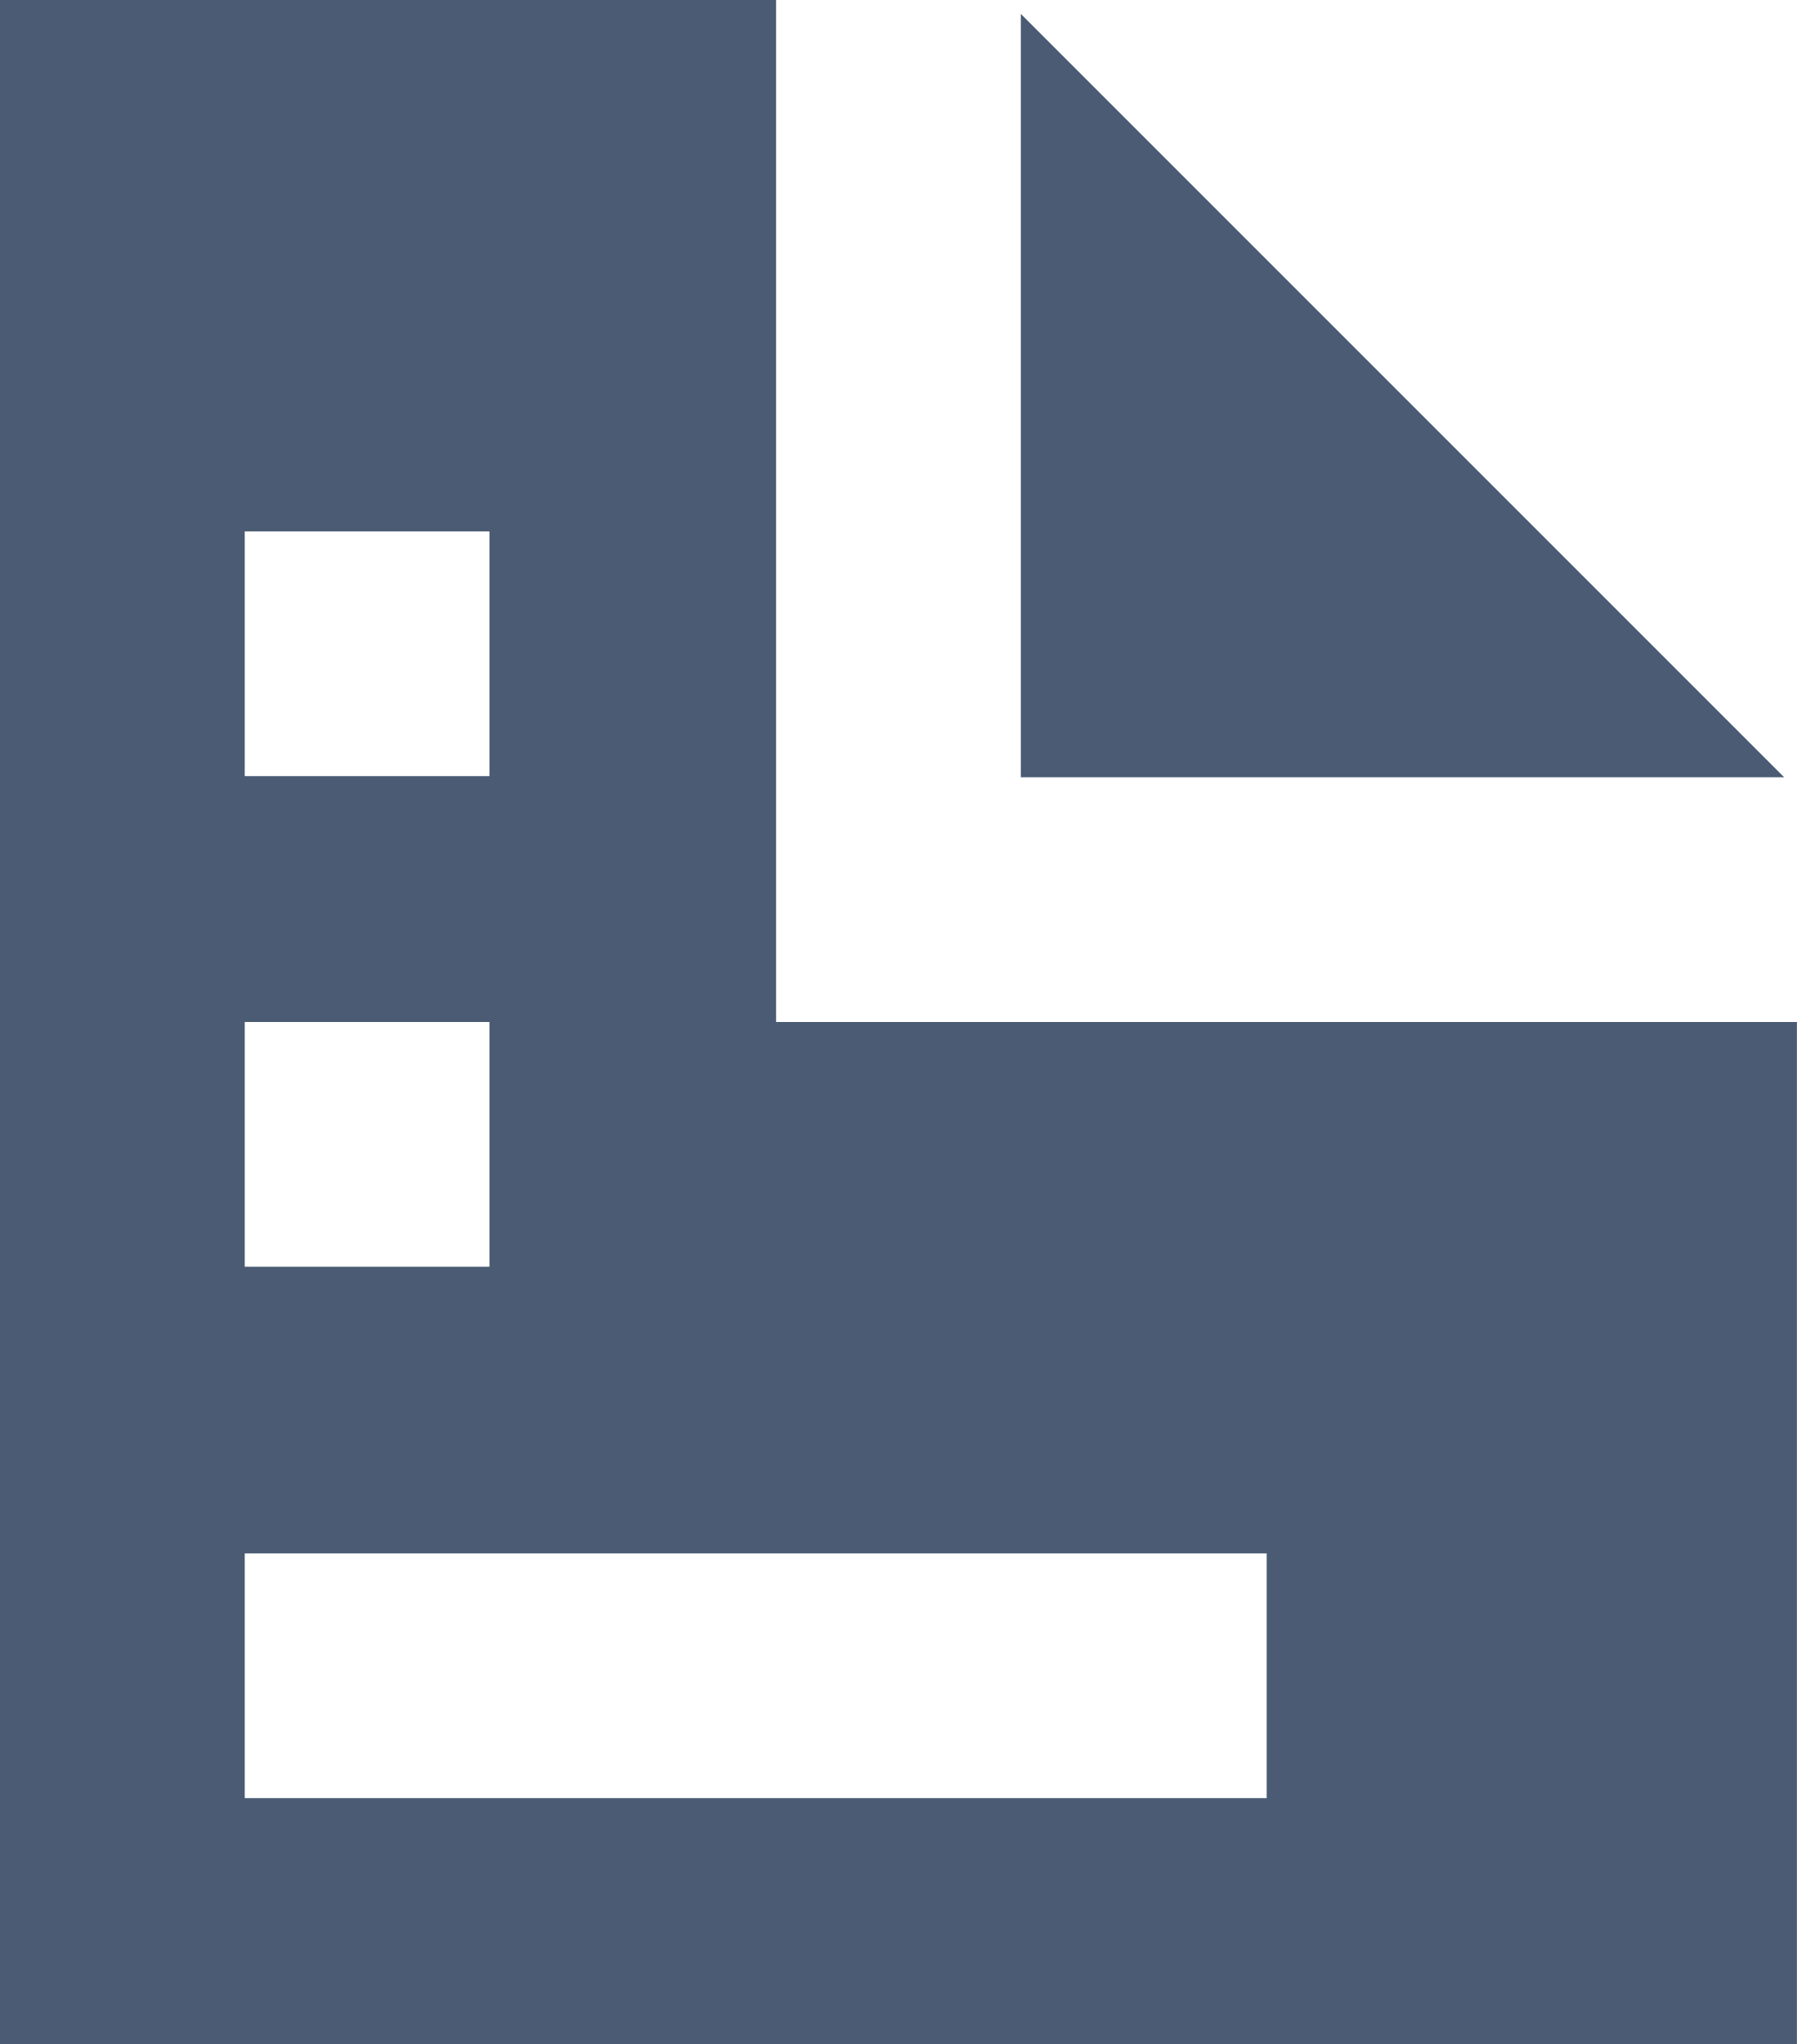
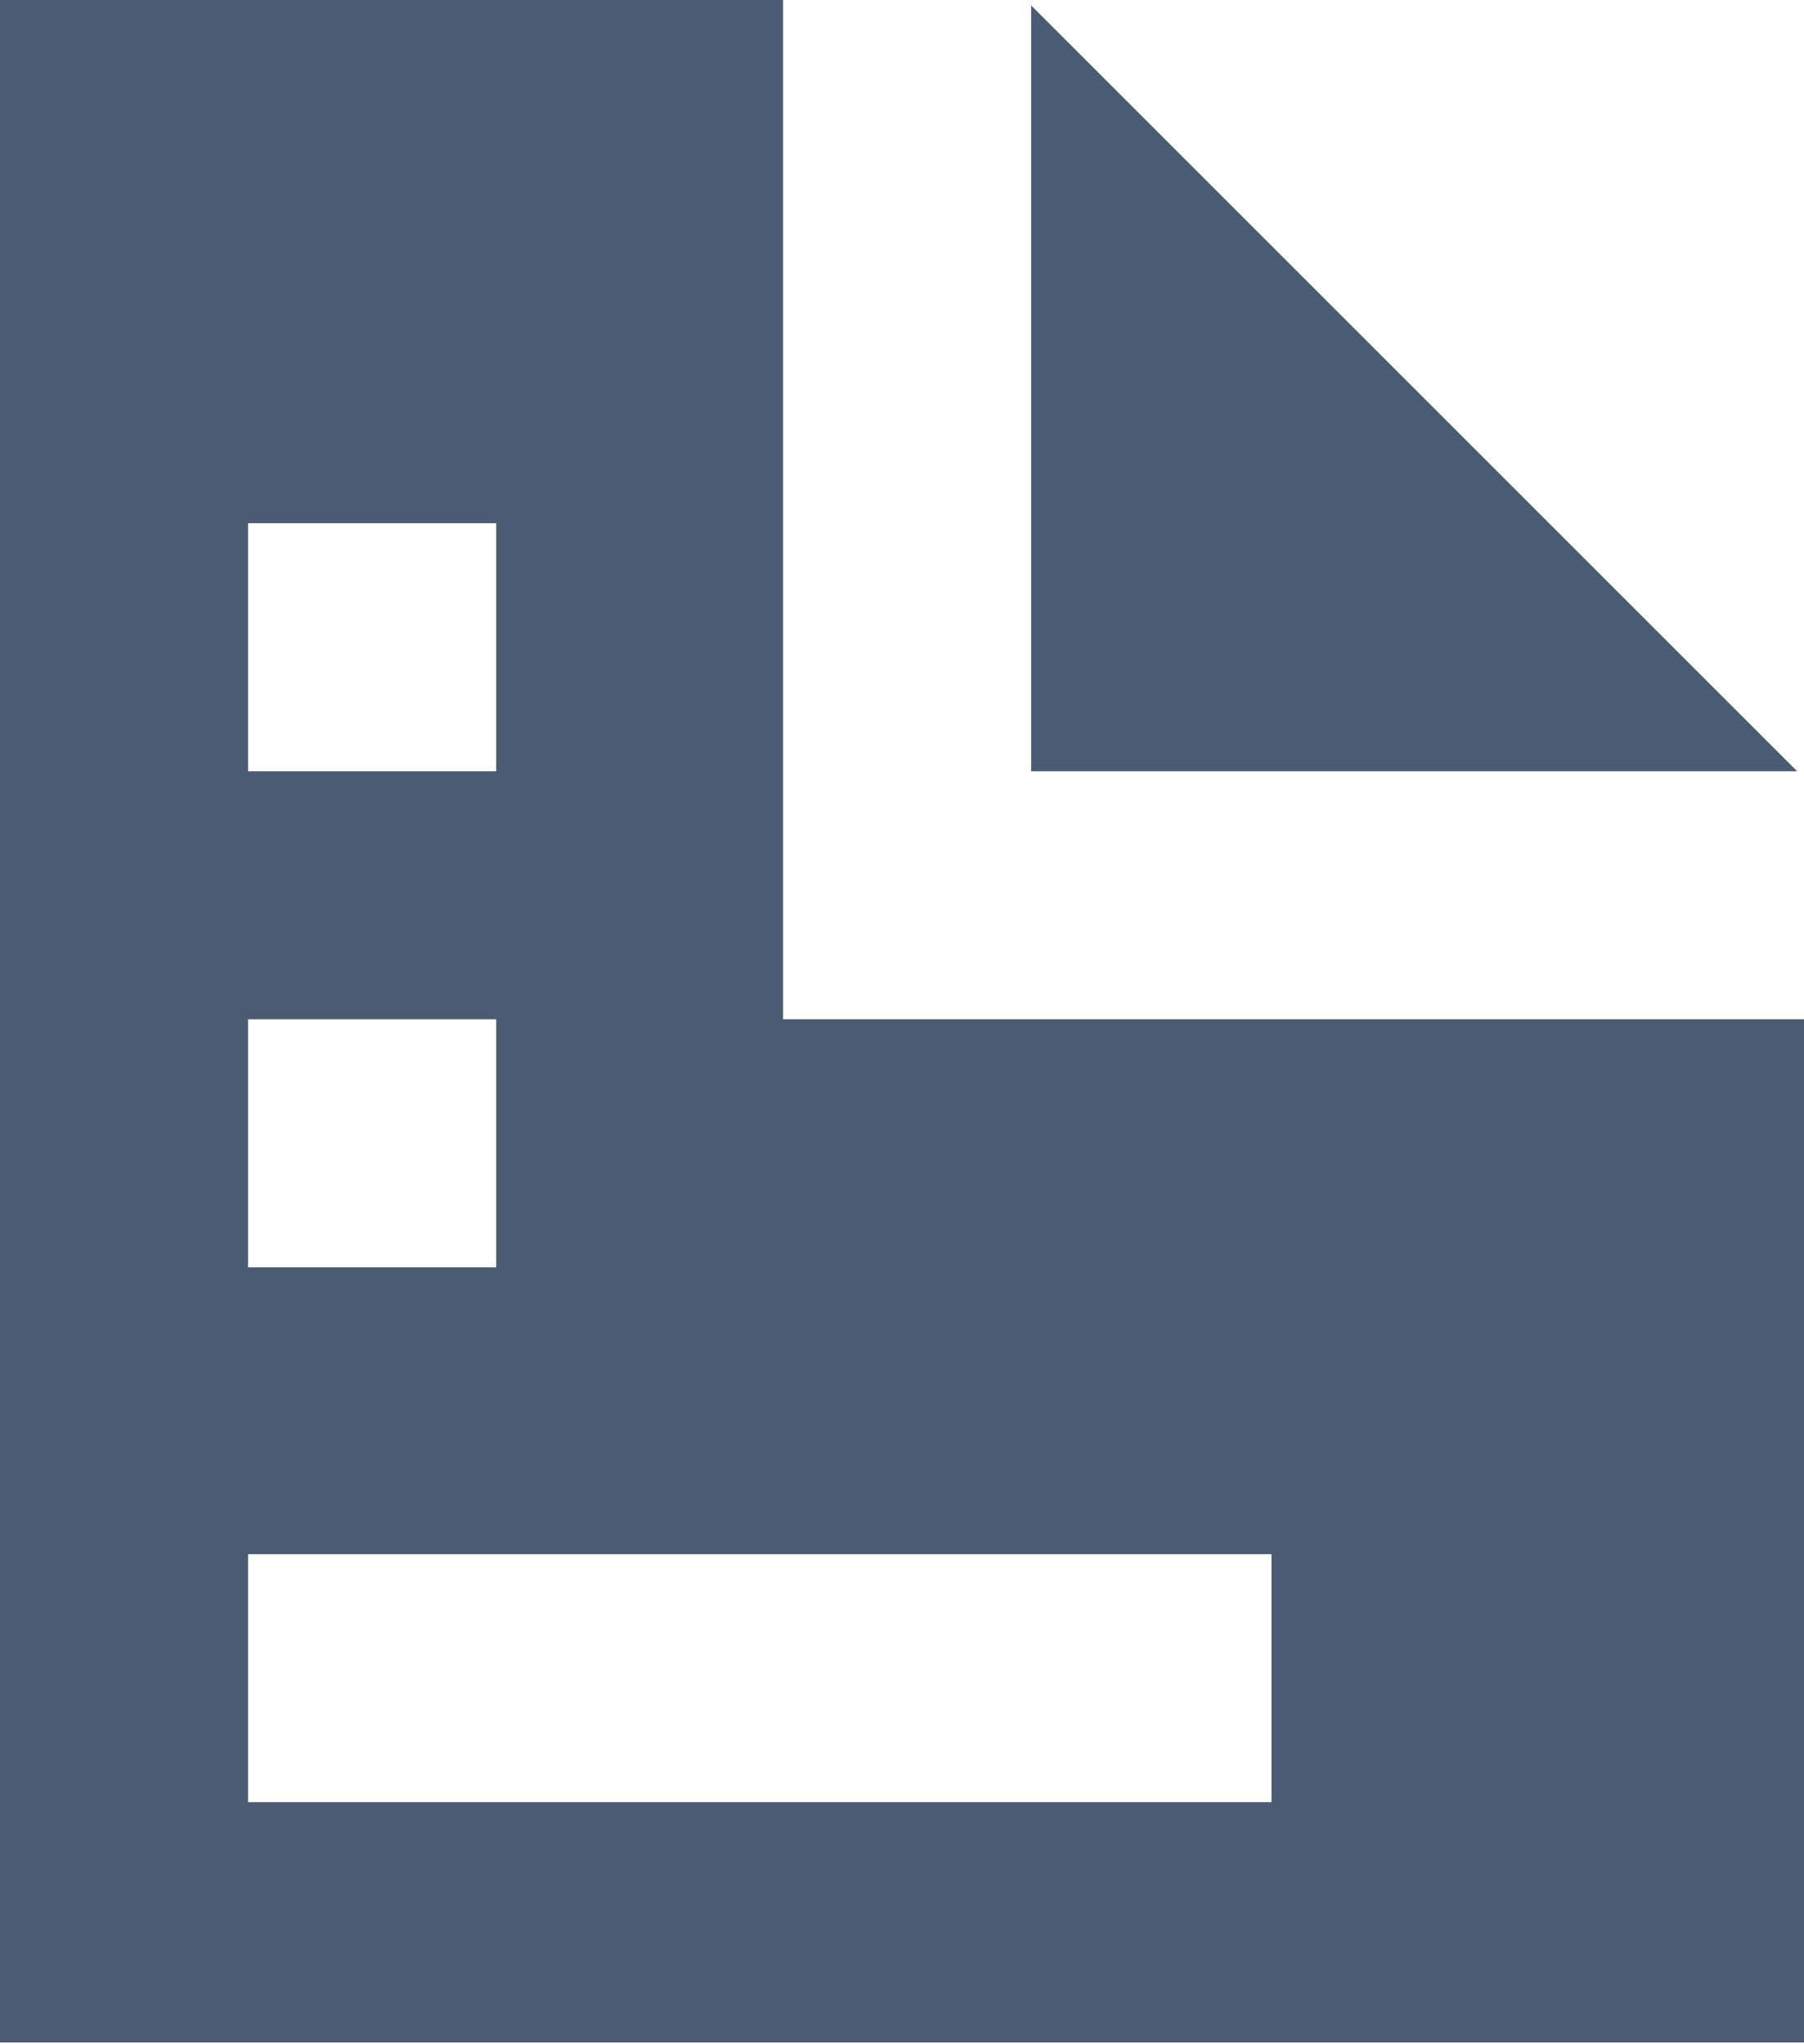
- <svg xmlns="http://www.w3.org/2000/svg" id="Layer_2" viewBox="0 0 1586 1804">
-   <defs>
-     <style>.cls-1{fill:#4a5b73;}</style>
-   </defs>
-   <g id="Layer_1-2">
-     <path id="Icon_open-document" class="cls-1" d="M0,0V1804H1586V902H685V0H0ZM901,12.24V686h673.76L901,12.24ZM216,469h216v216H216v-216Zm0,433h216v216H216v-216Zm0,469h902v216H216v-216Z" />
+ <svg xmlns="http://www.w3.org/2000/svg" version="1.1" id="Layer_2_00000119079886071017799870000009326642243767938965_" x="0px" y="0px" viewBox="0 0 232.6 263.7" style="enable-background:new 0 0 232.6 263.7;" xml:space="preserve">
+   <style type="text/css">
+ 	.st0{fill:#4A5B73;}
+ </style>
+   <g id="Layer_1-2_00000168825165555314250200000017417053082944893621_">
+     <path id="Icon_open-document" class="st0" d="M0-0.5v264h233v-132H101v-132H0z M133,0.7v98.8h98.8L133,0.7z M32,67.5h32v32H32V67.5   z M32,131.5h32v32H32V131.5z M32,200.5h132v32H32V200.5z" />
  </g>
</svg>
